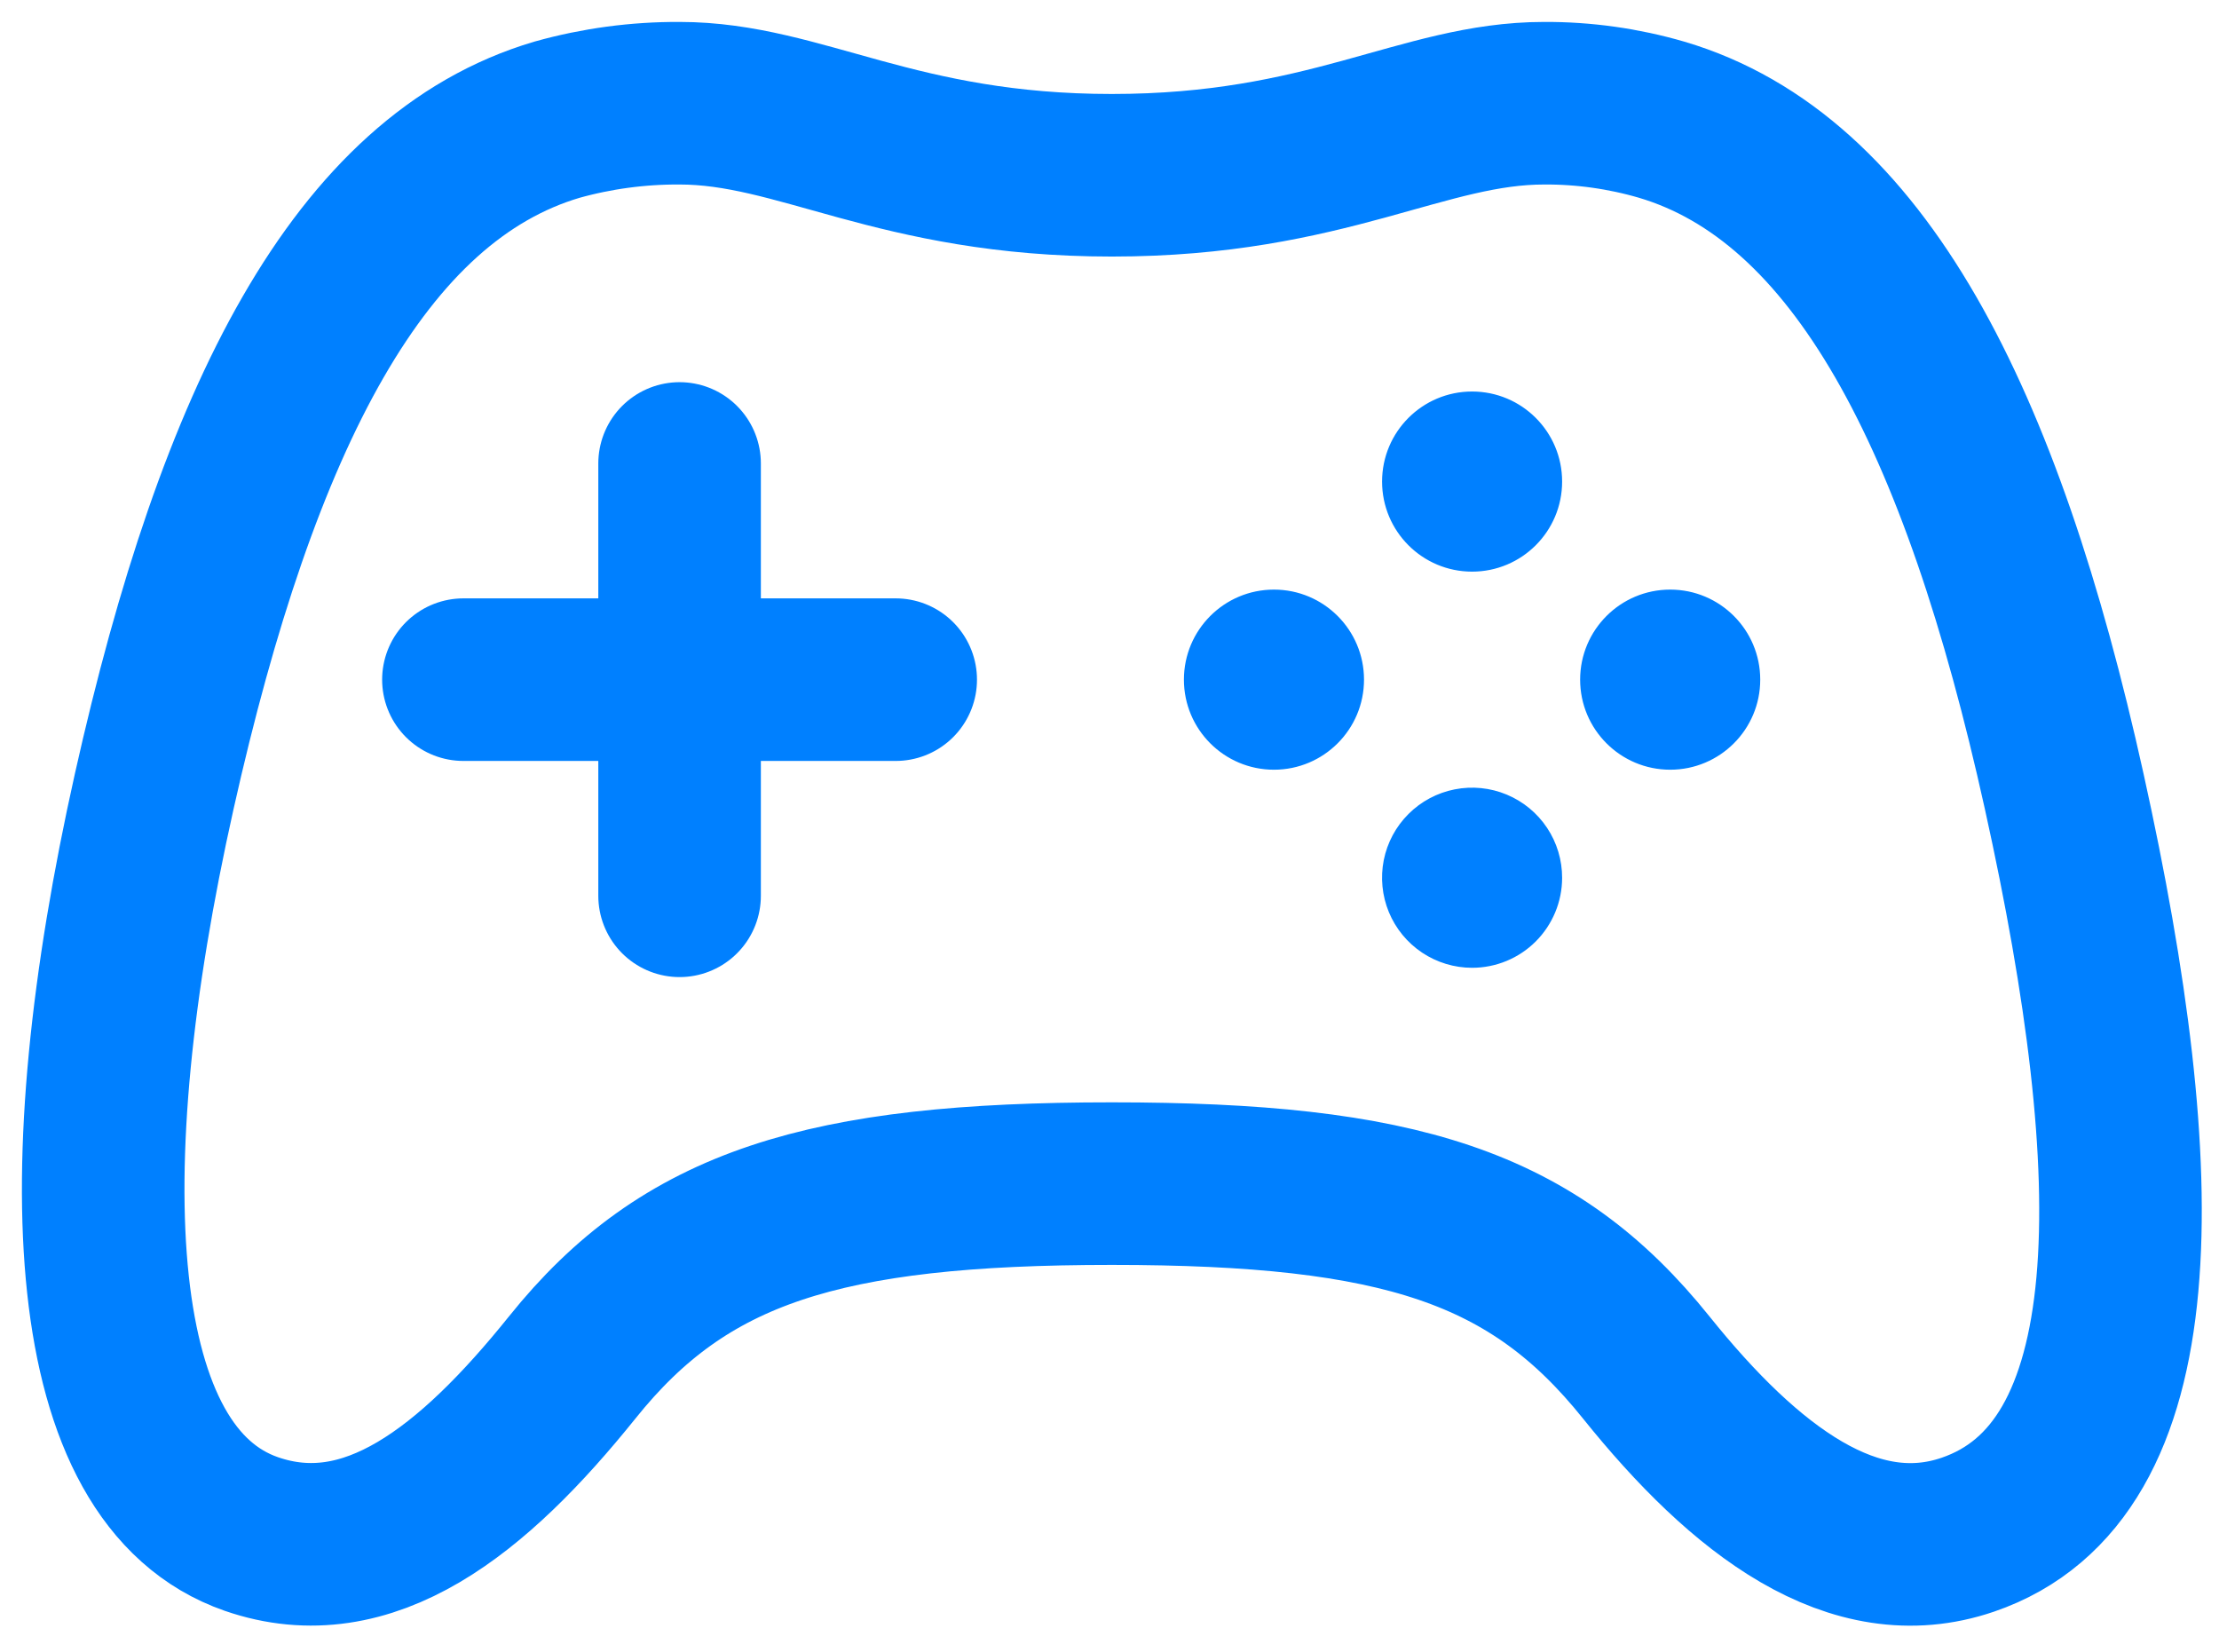
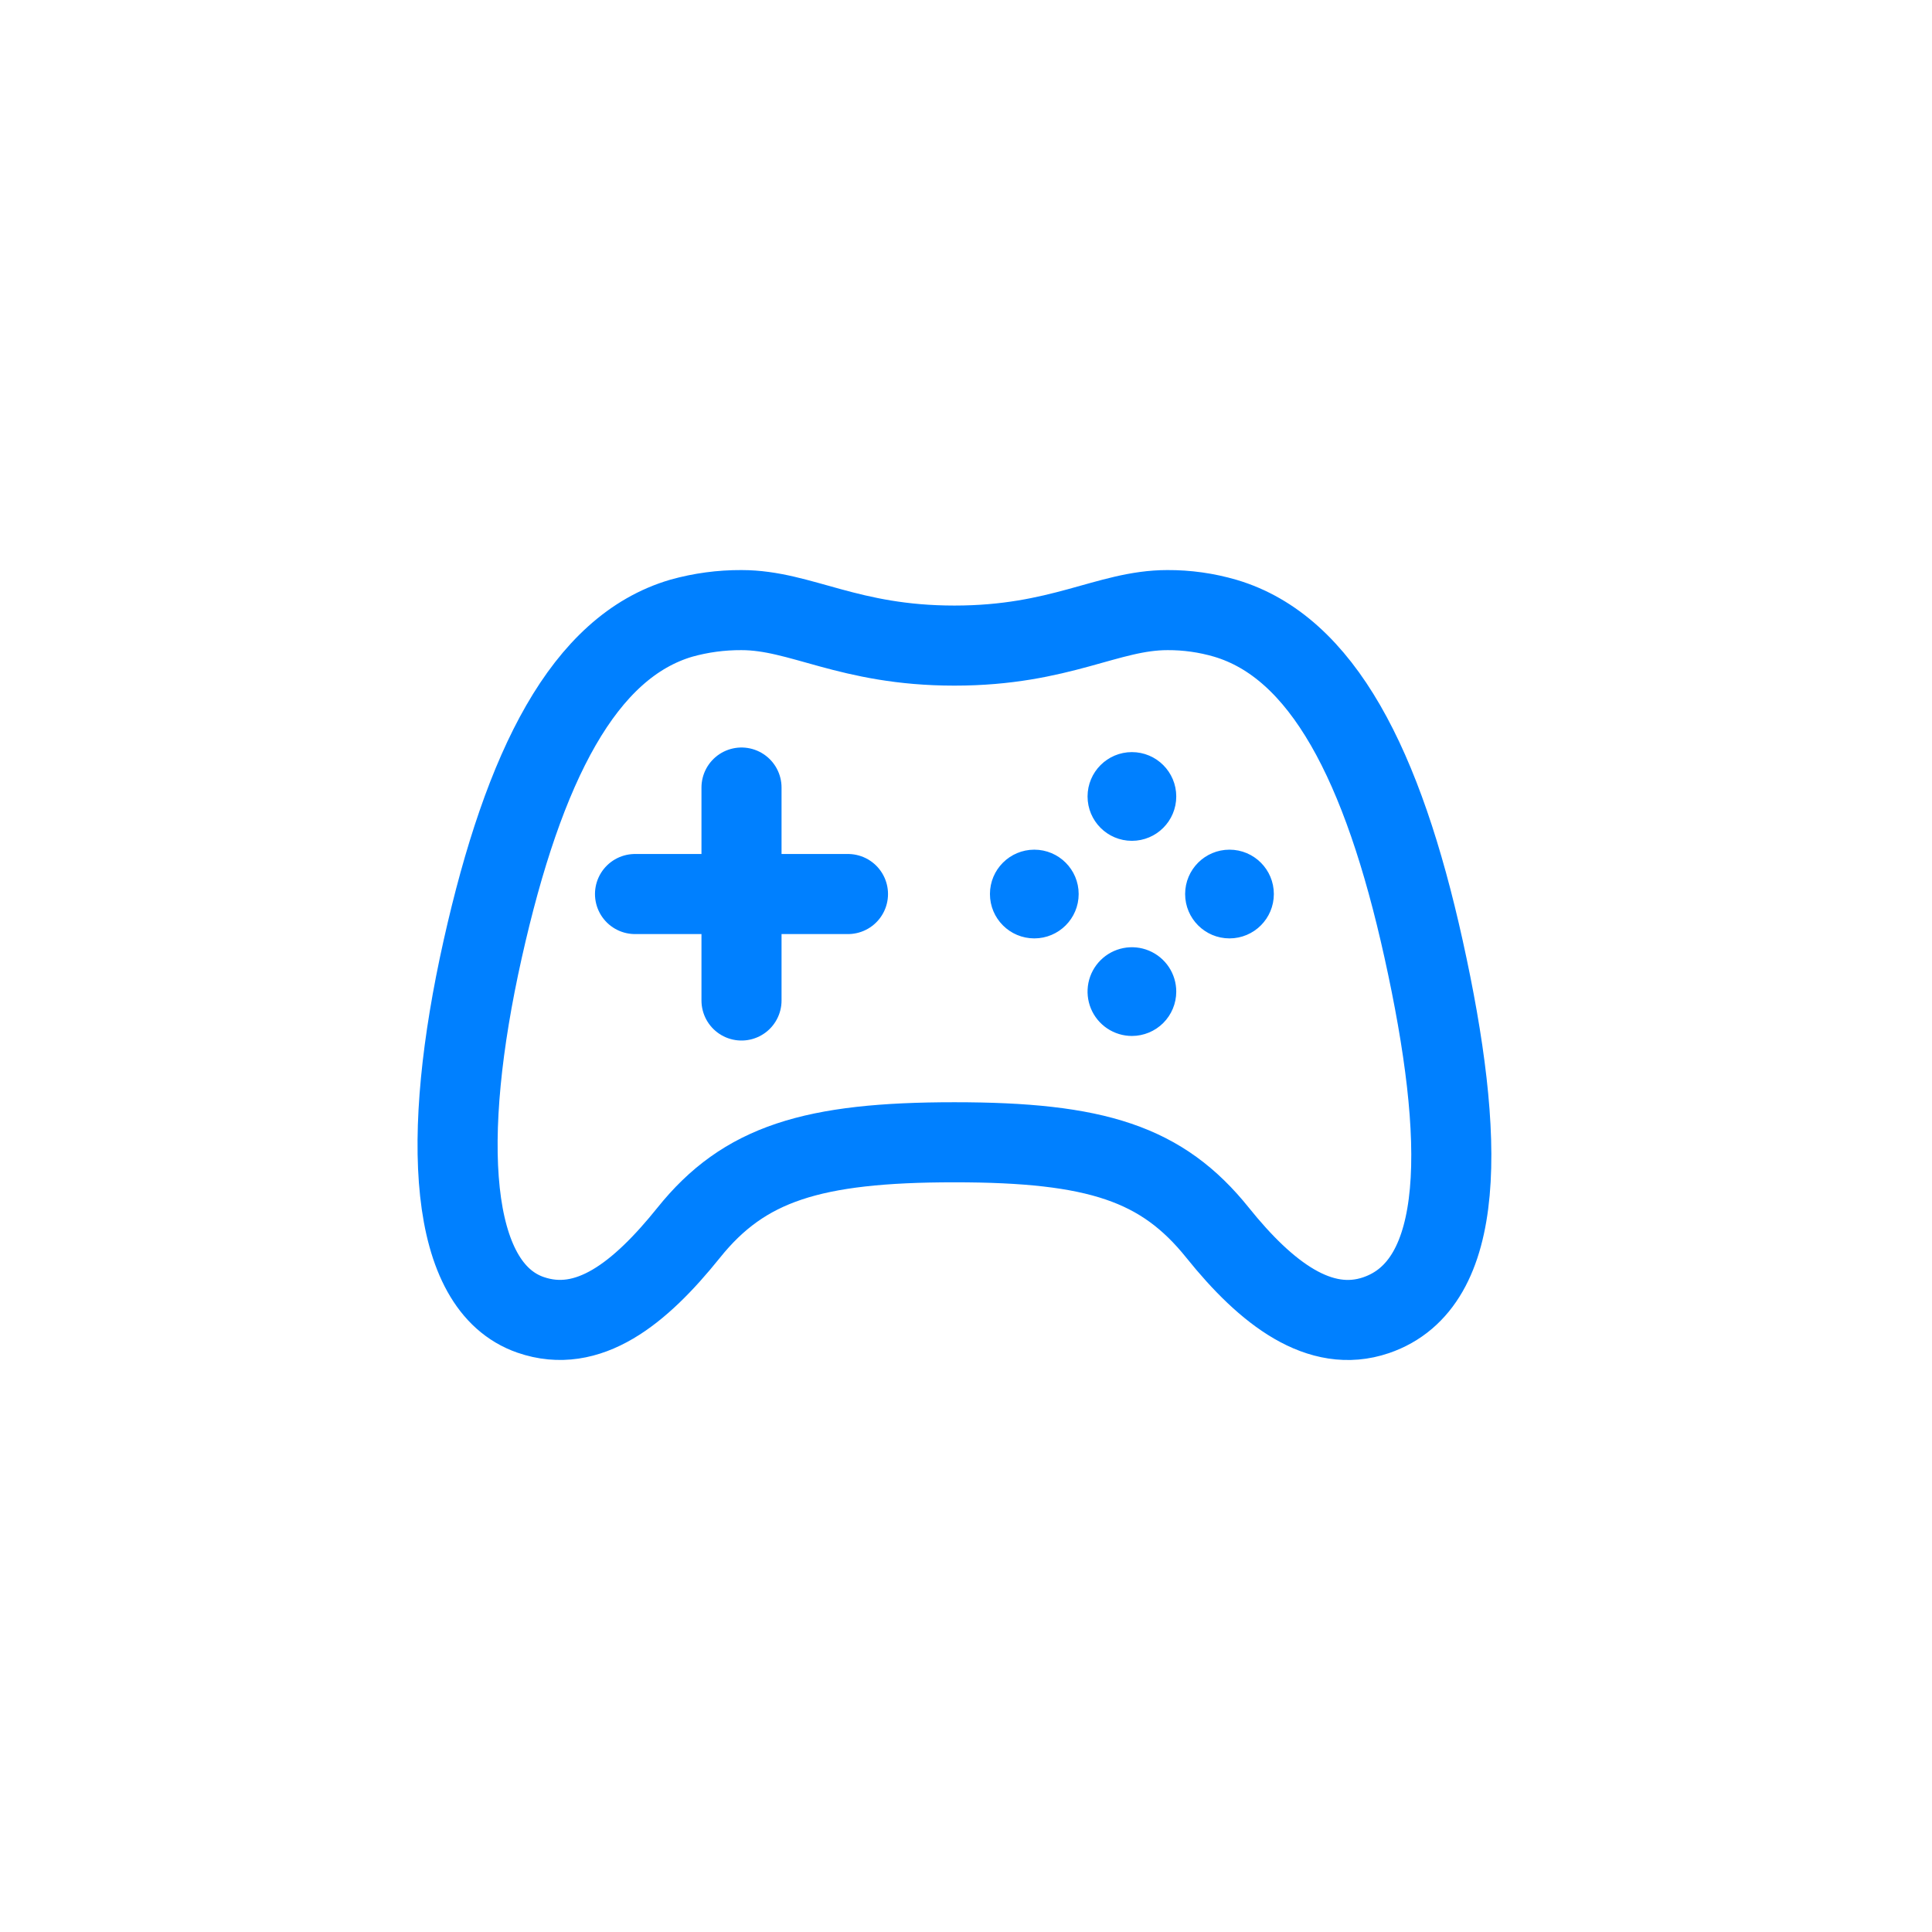
- <svg xmlns="http://www.w3.org/2000/svg" width="43" height="32" viewBox="0 0 43 32" fill="none">
-   <path d="M40.001 15.336C38.396 8.078 36.014 3.448 32.198 2.319C31.459 2.104 30.692 1.996 29.922 2C27.576 2 25.724 3.396 21.545 3.396C17.367 3.396 15.511 2 13.169 2C12.366 1.996 11.568 2.103 10.795 2.319C6.973 3.448 4.612 8.082 2.988 15.336C1.33 22.745 1.63 28.599 4.871 29.723C7.14 30.508 9.169 28.884 11.09 26.494C13.271 23.772 15.958 22.934 21.545 22.934C27.133 22.934 29.715 23.772 31.899 26.494C33.819 28.886 35.923 30.49 38.131 29.737C41.711 28.515 41.66 22.832 40.001 15.336Z" stroke="#0080FF" stroke-width="3.15" stroke-miterlimit="10" />
-   <path d="M26.383 13.169C26.383 14.106 25.623 14.865 24.687 14.865C23.75 14.865 22.991 14.106 22.991 13.169C22.991 12.232 23.75 11.473 24.687 11.473C25.623 11.473 26.383 12.232 26.383 13.169Z" fill="#0080FF" stroke="#0080FF" stroke-width="0.098" />
-   <path d="M28.526 18.703C28.191 18.703 27.863 18.603 27.584 18.417C27.305 18.23 27.087 17.965 26.959 17.655C26.831 17.345 26.798 17.004 26.863 16.674C26.929 16.345 27.091 16.043 27.329 15.806C27.566 15.569 27.869 15.408 28.198 15.343C28.527 15.278 28.869 15.312 29.178 15.441C29.488 15.57 29.753 15.788 29.939 16.068C30.124 16.347 30.223 16.675 30.222 17.011C30.221 17.46 30.042 17.89 29.724 18.208C29.406 18.525 28.976 18.703 28.526 18.703Z" fill="#0080FF" stroke="#0080FF" stroke-width="0.098" />
-   <path d="M30.222 9.331C30.222 10.268 29.463 11.027 28.526 11.027C27.59 11.027 26.831 10.268 26.831 9.331C26.831 8.394 27.59 7.635 28.526 7.635C29.463 7.635 30.222 8.394 30.222 9.331Z" fill="#0080FF" stroke="#0080FF" stroke-width="0.098" />
-   <path d="M34.061 13.169C34.061 14.106 33.302 14.865 32.365 14.865C31.429 14.865 30.669 14.106 30.669 13.169C30.669 12.232 31.429 11.473 32.365 11.473C33.302 11.473 34.061 12.232 34.061 13.169Z" fill="#0080FF" stroke="#0080FF" stroke-width="0.098" />
-   <path d="M13.169 8.98V17.357M17.357 13.169H8.98" stroke="#0080FF" stroke-width="3.15" stroke-linecap="round" stroke-linejoin="round" />
+ <svg xmlns="http://www.w3.org/2000/svg" width="76" height="76" viewBox="0 0 76 76" fill="none">
+   <path d="M56.001 37.336C54.396 30.078 52.014 25.448 48.198 24.32C47.459 24.104 46.692 23.996 45.922 24C43.576 24 41.724 25.396 37.545 25.396C33.367 25.396 31.511 24 29.169 24C28.366 23.996 27.568 24.103 26.795 24.32C22.973 25.448 20.612 30.082 18.988 37.336C17.33 44.745 17.63 50.599 20.871 51.723C23.14 52.508 25.169 50.884 27.09 48.494C29.271 45.772 31.958 44.934 37.545 44.934C43.133 44.934 45.715 45.772 47.899 48.494C49.819 50.886 51.923 52.49 54.131 51.737C57.711 50.514 57.66 44.832 56.001 37.336Z" stroke="#0080FF" stroke-width="3.15" stroke-miterlimit="10" />
+   <path d="M42.383 35.169C42.383 36.106 41.623 36.865 40.687 36.865C39.75 36.865 38.991 36.106 38.991 35.169C38.991 34.232 39.75 33.473 40.687 33.473C41.623 33.473 42.383 34.232 42.383 35.169Z" fill="#0080FF" stroke="#0080FF" stroke-width="0.098" />
+   <path d="M44.526 40.703C44.191 40.703 43.863 40.603 43.584 40.417C43.305 40.23 43.087 39.965 42.959 39.655C42.831 39.345 42.798 39.004 42.863 38.675C42.929 38.345 43.091 38.043 43.329 37.806C43.566 37.569 43.869 37.408 44.198 37.343C44.527 37.278 44.868 37.312 45.178 37.441C45.488 37.57 45.753 37.788 45.939 38.068C46.124 38.347 46.223 38.675 46.222 39.011C46.221 39.46 46.042 39.891 45.724 40.208C45.406 40.525 44.975 40.703 44.526 40.703Z" fill="#0080FF" stroke="#0080FF" stroke-width="0.098" />
+   <path d="M46.222 31.331C46.222 32.268 45.463 33.027 44.526 33.027C43.59 33.027 42.831 32.268 42.831 31.331C42.831 30.395 43.59 29.635 44.526 29.635C45.463 29.635 46.222 30.395 46.222 31.331Z" fill="#0080FF" stroke="#0080FF" stroke-width="0.098" />
+   <path d="M50.061 35.169C50.061 36.106 49.302 36.865 48.365 36.865C47.429 36.865 46.669 36.106 46.669 35.169C46.669 34.232 47.429 33.473 48.365 33.473C49.302 33.473 50.061 34.232 50.061 35.169Z" fill="#0080FF" stroke="#0080FF" stroke-width="0.098" />
+   <path d="M29.169 30.98V39.357M33.357 35.169H24.98" stroke="#0080FF" stroke-width="3.15" stroke-linecap="round" stroke-linejoin="round" />
</svg>
